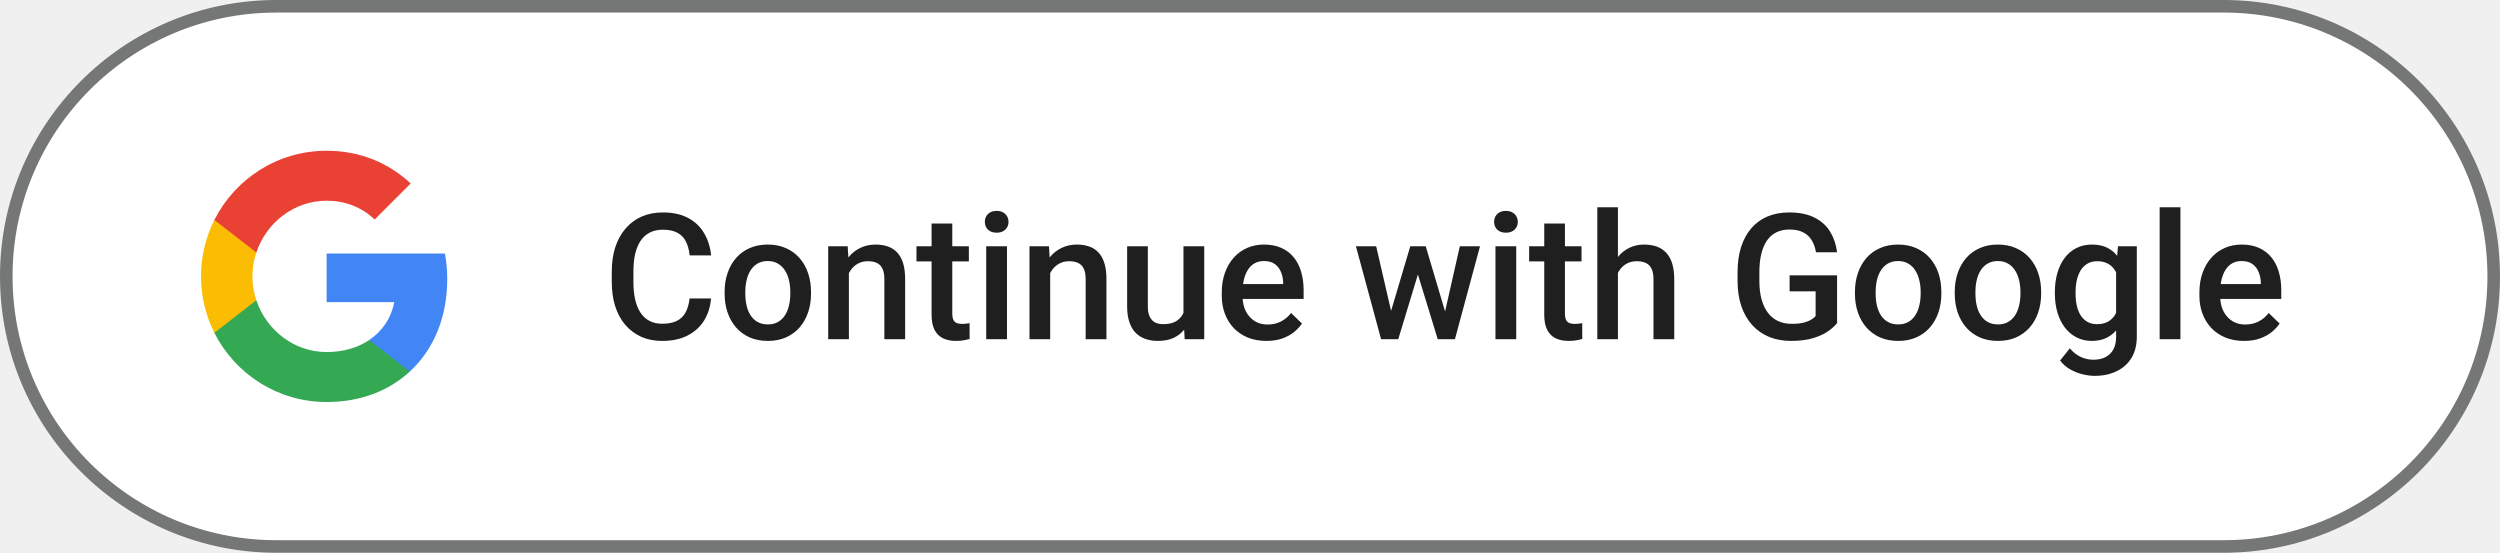
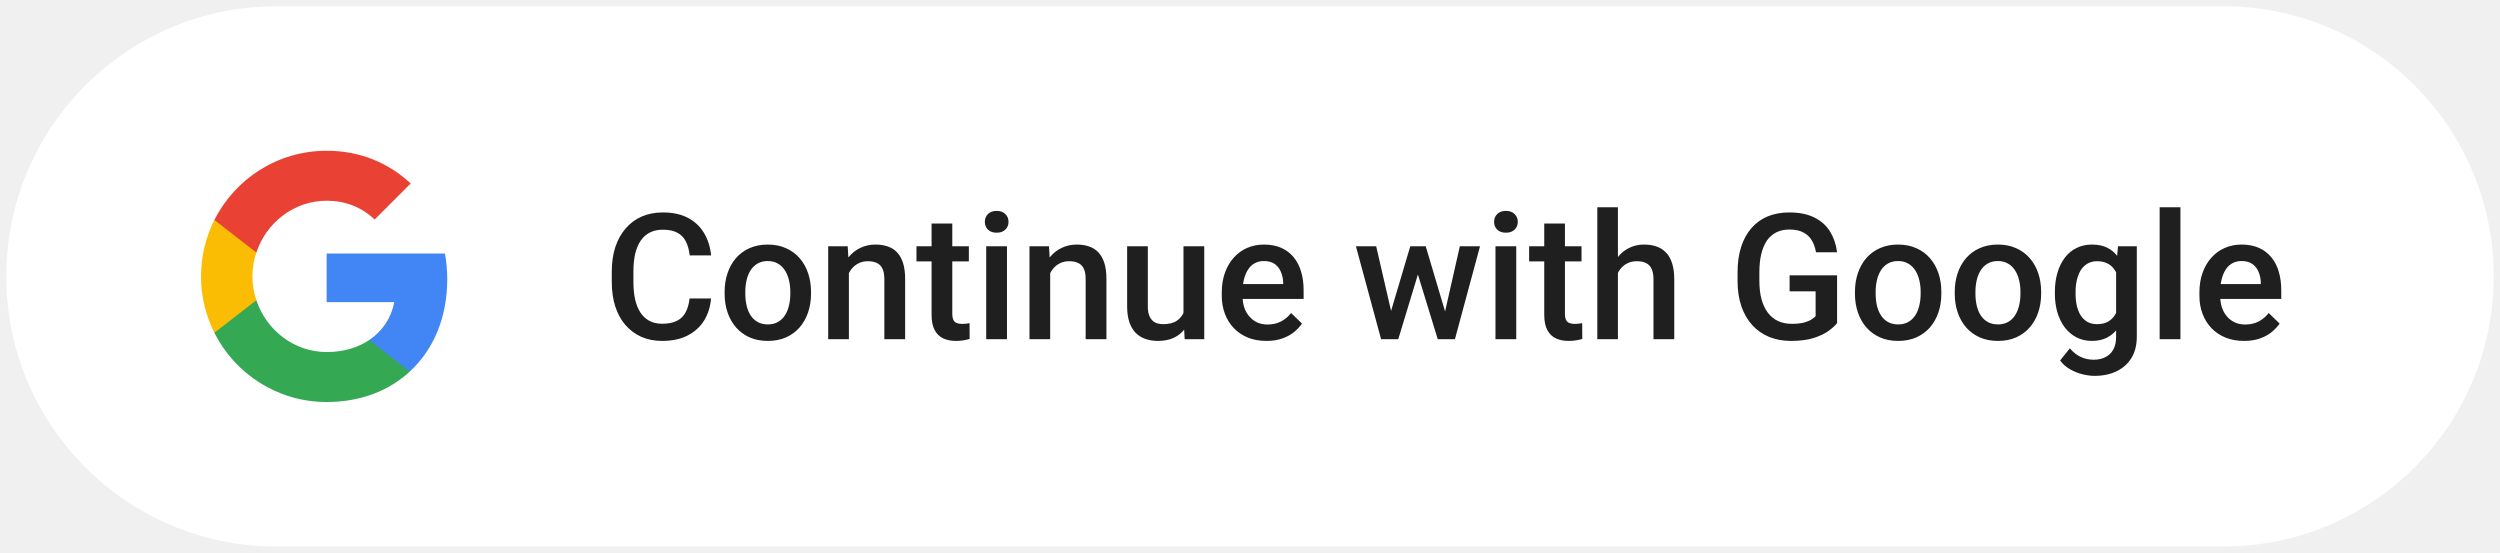
<svg xmlns="http://www.w3.org/2000/svg" width="199" height="44" viewBox="0 0 199 44" fill="none">
  <rect x="0.5" y="0.5" width="198" height="43" rx="21.5" fill="white" />
  <g clip-path="url(#clip0_760_7291)">
    <path d="M35.6 22.227C35.6 21.518 35.536 20.836 35.418 20.182H26V24.05H31.382C31.15 25.3 30.445 26.359 29.386 27.068V29.577H32.618C34.509 27.836 35.6 25.273 35.6 22.227V22.227Z" fill="#4285F4" />
    <path d="M26 32C28.7 32 30.964 31.105 32.618 29.577L29.387 27.068C28.491 27.668 27.346 28.023 26 28.023C23.395 28.023 21.191 26.264 20.405 23.9H17.064V26.491C18.709 29.759 22.091 32 26 32Z" fill="#34A853" />
    <path d="M20.404 23.9C20.204 23.3 20.091 22.659 20.091 22C20.091 21.341 20.204 20.7 20.404 20.1V17.509H17.064C16.386 18.859 16 20.386 16 22C16 23.614 16.386 25.141 17.064 26.491L20.404 23.9V23.9Z" fill="#FBBC04" />
    <path d="M26 15.977C27.468 15.977 28.786 16.482 29.823 17.473L32.691 14.604C30.959 12.991 28.695 12 26 12C22.091 12 18.709 14.241 17.064 17.509L20.405 20.1C21.191 17.736 23.395 15.977 26 15.977Z" fill="#E94235" />
  </g>
  <path d="M54.891 23.76H56.6C56.545 24.412 56.363 24.992 56.053 25.503C55.743 26.009 55.308 26.408 54.747 26.699C54.187 26.991 53.505 27.137 52.703 27.137C52.088 27.137 51.534 27.027 51.042 26.809C50.55 26.585 50.128 26.271 49.777 25.865C49.426 25.455 49.158 24.961 48.971 24.382C48.788 23.803 48.697 23.156 48.697 22.44V21.613C48.697 20.898 48.791 20.251 48.977 19.672C49.169 19.093 49.442 18.599 49.798 18.189C50.153 17.774 50.579 17.457 51.076 17.238C51.578 17.02 52.14 16.91 52.765 16.91C53.558 16.91 54.227 17.056 54.774 17.348C55.321 17.639 55.745 18.043 56.046 18.558C56.351 19.073 56.538 19.663 56.606 20.328H54.898C54.852 19.9 54.752 19.533 54.597 19.227C54.446 18.922 54.223 18.69 53.927 18.53C53.63 18.366 53.243 18.284 52.765 18.284C52.373 18.284 52.031 18.357 51.739 18.503C51.448 18.649 51.204 18.863 51.008 19.145C50.812 19.428 50.664 19.777 50.563 20.191C50.468 20.602 50.42 21.071 50.42 21.6V22.44C50.42 22.942 50.463 23.398 50.55 23.808C50.641 24.213 50.778 24.562 50.96 24.854C51.147 25.145 51.384 25.371 51.671 25.53C51.958 25.69 52.302 25.77 52.703 25.77C53.191 25.77 53.585 25.692 53.886 25.537C54.191 25.382 54.421 25.157 54.576 24.86C54.736 24.56 54.84 24.193 54.891 23.76ZM57.68 23.384V23.227C57.68 22.693 57.757 22.199 57.912 21.743C58.067 21.283 58.29 20.884 58.582 20.547C58.878 20.205 59.238 19.941 59.662 19.754C60.09 19.562 60.574 19.467 61.111 19.467C61.654 19.467 62.137 19.562 62.56 19.754C62.989 19.941 63.351 20.205 63.648 20.547C63.944 20.884 64.169 21.283 64.324 21.743C64.479 22.199 64.557 22.693 64.557 23.227V23.384C64.557 23.917 64.479 24.412 64.324 24.867C64.169 25.323 63.944 25.722 63.648 26.064C63.351 26.401 62.991 26.665 62.567 26.856C62.144 27.043 61.663 27.137 61.125 27.137C60.583 27.137 60.097 27.043 59.669 26.856C59.245 26.665 58.885 26.401 58.589 26.064C58.293 25.722 58.067 25.323 57.912 24.867C57.757 24.412 57.68 23.917 57.68 23.384ZM59.327 23.227V23.384C59.327 23.716 59.361 24.031 59.43 24.327C59.498 24.623 59.605 24.883 59.751 25.106C59.897 25.33 60.084 25.505 60.312 25.633C60.539 25.76 60.81 25.824 61.125 25.824C61.43 25.824 61.695 25.76 61.918 25.633C62.146 25.505 62.333 25.33 62.478 25.106C62.624 24.883 62.731 24.623 62.8 24.327C62.873 24.031 62.909 23.716 62.909 23.384V23.227C62.909 22.898 62.873 22.588 62.8 22.297C62.731 22.001 62.622 21.739 62.472 21.511C62.326 21.283 62.139 21.105 61.911 20.977C61.688 20.845 61.421 20.779 61.111 20.779C60.801 20.779 60.533 20.845 60.305 20.977C60.081 21.105 59.897 21.283 59.751 21.511C59.605 21.739 59.498 22.001 59.43 22.297C59.361 22.588 59.327 22.898 59.327 23.227ZM67.571 21.183V27H65.924V19.604H67.476L67.571 21.183ZM67.277 23.028L66.744 23.021C66.749 22.497 66.822 22.017 66.963 21.579C67.109 21.142 67.309 20.766 67.564 20.451C67.824 20.137 68.134 19.895 68.494 19.727C68.854 19.553 69.255 19.467 69.697 19.467C70.053 19.467 70.374 19.517 70.661 19.617C70.953 19.713 71.201 19.87 71.406 20.089C71.616 20.308 71.775 20.592 71.885 20.943C71.994 21.29 72.049 21.716 72.049 22.222V27H70.394V22.215C70.394 21.859 70.342 21.579 70.237 21.374C70.137 21.164 69.989 21.016 69.793 20.93C69.602 20.838 69.362 20.793 69.075 20.793C68.793 20.793 68.54 20.852 68.316 20.971C68.093 21.089 67.904 21.251 67.749 21.456C67.599 21.661 67.482 21.898 67.4 22.167C67.318 22.436 67.277 22.723 67.277 23.028ZM77.121 19.604V20.807H72.951V19.604H77.121ZM74.154 17.792H75.802V24.956C75.802 25.184 75.834 25.359 75.897 25.482C75.966 25.601 76.059 25.681 76.178 25.722C76.296 25.763 76.435 25.783 76.595 25.783C76.709 25.783 76.818 25.776 76.923 25.763C77.028 25.749 77.112 25.735 77.176 25.722L77.183 26.98C77.046 27.02 76.886 27.057 76.704 27.089C76.526 27.121 76.321 27.137 76.089 27.137C75.711 27.137 75.376 27.071 75.084 26.939C74.792 26.802 74.564 26.581 74.4 26.275C74.236 25.97 74.154 25.564 74.154 25.059V17.792ZM80.156 19.604V27H78.502V19.604H80.156ZM78.393 17.662C78.393 17.412 78.475 17.204 78.639 17.04C78.807 16.871 79.04 16.787 79.336 16.787C79.628 16.787 79.858 16.871 80.026 17.04C80.195 17.204 80.279 17.412 80.279 17.662C80.279 17.908 80.195 18.113 80.026 18.277C79.858 18.441 79.628 18.523 79.336 18.523C79.04 18.523 78.807 18.441 78.639 18.277C78.475 18.113 78.393 17.908 78.393 17.662ZM83.595 21.183V27H81.947V19.604H83.499L83.595 21.183ZM83.301 23.028L82.768 23.021C82.772 22.497 82.845 22.017 82.986 21.579C83.132 21.142 83.333 20.766 83.588 20.451C83.848 20.137 84.158 19.895 84.518 19.727C84.878 19.553 85.279 19.467 85.721 19.467C86.076 19.467 86.397 19.517 86.685 19.617C86.976 19.713 87.225 19.87 87.43 20.089C87.639 20.308 87.799 20.592 87.908 20.943C88.018 21.29 88.072 21.716 88.072 22.222V27H86.418V22.215C86.418 21.859 86.366 21.579 86.261 21.374C86.16 21.164 86.012 21.016 85.816 20.93C85.625 20.838 85.386 20.793 85.099 20.793C84.816 20.793 84.563 20.852 84.34 20.971C84.117 21.089 83.927 21.251 83.772 21.456C83.622 21.661 83.506 21.898 83.424 22.167C83.342 22.436 83.301 22.723 83.301 23.028ZM94.204 25.257V19.604H95.858V27H94.3L94.204 25.257ZM94.436 23.719L94.99 23.705C94.99 24.202 94.936 24.66 94.826 25.079C94.717 25.494 94.548 25.856 94.32 26.166C94.092 26.471 93.801 26.711 93.445 26.884C93.09 27.052 92.664 27.137 92.167 27.137C91.807 27.137 91.477 27.084 91.176 26.98C90.875 26.875 90.615 26.713 90.397 26.494C90.182 26.275 90.016 25.991 89.897 25.64C89.779 25.289 89.72 24.869 89.72 24.382V19.604H91.367V24.395C91.367 24.664 91.399 24.89 91.463 25.072C91.527 25.25 91.613 25.394 91.723 25.503C91.832 25.612 91.96 25.69 92.106 25.735C92.251 25.781 92.406 25.804 92.57 25.804C93.04 25.804 93.409 25.713 93.678 25.53C93.951 25.343 94.145 25.093 94.259 24.778C94.377 24.464 94.436 24.111 94.436 23.719ZM100.808 27.137C100.261 27.137 99.766 27.048 99.324 26.87C98.887 26.688 98.513 26.435 98.203 26.111C97.898 25.788 97.663 25.407 97.499 24.97C97.335 24.532 97.253 24.061 97.253 23.555V23.281C97.253 22.703 97.337 22.178 97.506 21.709C97.674 21.24 97.909 20.838 98.21 20.506C98.511 20.169 98.866 19.911 99.276 19.733C99.686 19.556 100.131 19.467 100.609 19.467C101.138 19.467 101.601 19.556 101.997 19.733C102.394 19.911 102.722 20.162 102.981 20.485C103.246 20.804 103.442 21.185 103.569 21.627C103.701 22.069 103.768 22.557 103.768 23.09V23.794H98.053V22.611H102.141V22.481C102.132 22.185 102.072 21.907 101.963 21.648C101.858 21.388 101.696 21.178 101.478 21.019C101.259 20.859 100.967 20.779 100.603 20.779C100.329 20.779 100.085 20.838 99.871 20.957C99.662 21.071 99.486 21.237 99.345 21.456C99.204 21.675 99.094 21.939 99.017 22.249C98.944 22.554 98.907 22.898 98.907 23.281V23.555C98.907 23.878 98.951 24.179 99.037 24.457C99.128 24.73 99.26 24.97 99.434 25.175C99.607 25.38 99.816 25.542 100.062 25.66C100.309 25.774 100.589 25.831 100.903 25.831C101.3 25.831 101.653 25.751 101.963 25.592C102.273 25.432 102.542 25.207 102.77 24.915L103.638 25.756C103.478 25.988 103.271 26.212 103.016 26.426C102.76 26.635 102.448 26.806 102.079 26.939C101.715 27.071 101.291 27.137 100.808 27.137ZM110.549 25.359L112.258 19.604H113.311L113.023 21.326L111.301 27H110.357L110.549 25.359ZM109.544 19.604L110.877 25.387L110.986 27H109.934L107.931 19.604H109.544ZM114.91 25.318L116.202 19.604H117.809L115.812 27H114.76L114.91 25.318ZM113.488 19.604L115.177 25.291L115.389 27H114.445L112.702 21.319L112.415 19.604H113.488ZM120.693 19.604V27H119.039V19.604H120.693ZM118.93 17.662C118.93 17.412 119.012 17.204 119.176 17.04C119.344 16.871 119.577 16.787 119.873 16.787C120.165 16.787 120.395 16.871 120.563 17.04C120.732 17.204 120.816 17.412 120.816 17.662C120.816 17.908 120.732 18.113 120.563 18.277C120.395 18.441 120.165 18.523 119.873 18.523C119.577 18.523 119.344 18.441 119.176 18.277C119.012 18.113 118.93 17.908 118.93 17.662ZM125.889 19.604V20.807H121.719V19.604H125.889ZM122.922 17.792H124.569V24.956C124.569 25.184 124.601 25.359 124.665 25.482C124.733 25.601 124.827 25.681 124.945 25.722C125.064 25.763 125.203 25.783 125.362 25.783C125.476 25.783 125.586 25.776 125.69 25.763C125.795 25.749 125.88 25.735 125.943 25.722L125.95 26.98C125.813 27.02 125.654 27.057 125.472 27.089C125.294 27.121 125.089 27.137 124.856 27.137C124.478 27.137 124.143 27.071 123.852 26.939C123.56 26.802 123.332 26.581 123.168 26.275C123.004 25.97 122.922 25.564 122.922 25.059V17.792ZM128.787 16.5V27H127.146V16.5H128.787ZM128.5 23.028L127.967 23.021C127.971 22.511 128.042 22.039 128.179 21.606C128.32 21.174 128.516 20.797 128.767 20.479C129.022 20.155 129.327 19.907 129.683 19.733C130.038 19.556 130.432 19.467 130.865 19.467C131.23 19.467 131.558 19.517 131.85 19.617C132.146 19.717 132.401 19.879 132.615 20.102C132.829 20.321 132.991 20.608 133.101 20.964C133.215 21.315 133.271 21.743 133.271 22.249V27H131.617V22.235C131.617 21.88 131.565 21.597 131.46 21.388C131.36 21.178 131.212 21.028 131.016 20.936C130.82 20.841 130.58 20.793 130.298 20.793C130.002 20.793 129.74 20.852 129.512 20.971C129.288 21.089 129.102 21.251 128.951 21.456C128.801 21.661 128.687 21.898 128.609 22.167C128.536 22.436 128.5 22.723 128.5 23.028ZM146.232 21.914V25.715C146.091 25.902 145.87 26.107 145.569 26.33C145.273 26.549 144.879 26.738 144.387 26.898C143.895 27.057 143.282 27.137 142.548 27.137C141.924 27.137 141.352 27.032 140.832 26.822C140.312 26.608 139.864 26.296 139.485 25.886C139.112 25.476 138.822 24.977 138.617 24.389C138.412 23.796 138.31 23.122 138.31 22.365V21.675C138.31 20.923 138.403 20.253 138.59 19.665C138.781 19.073 139.055 18.571 139.41 18.161C139.766 17.751 140.194 17.441 140.695 17.231C141.201 17.017 141.773 16.91 142.411 16.91C143.227 16.91 143.901 17.047 144.435 17.32C144.972 17.589 145.387 17.963 145.679 18.441C145.97 18.92 146.155 19.467 146.232 20.082H144.551C144.496 19.736 144.389 19.426 144.229 19.152C144.075 18.879 143.851 18.665 143.56 18.51C143.272 18.35 142.899 18.27 142.438 18.27C142.042 18.27 141.693 18.346 141.393 18.496C141.092 18.646 140.841 18.867 140.641 19.159C140.445 19.451 140.297 19.806 140.196 20.226C140.096 20.645 140.046 21.123 140.046 21.661V22.365C140.046 22.912 140.103 23.398 140.217 23.821C140.335 24.245 140.504 24.603 140.723 24.895C140.946 25.186 141.217 25.407 141.536 25.558C141.855 25.703 142.215 25.776 142.616 25.776C143.008 25.776 143.329 25.744 143.58 25.681C143.831 25.612 144.029 25.533 144.175 25.441C144.325 25.346 144.441 25.255 144.523 25.168V23.192H142.452V21.914H146.232ZM147.654 23.384V23.227C147.654 22.693 147.732 22.199 147.887 21.743C148.042 21.283 148.265 20.884 148.557 20.547C148.853 20.205 149.213 19.941 149.637 19.754C150.065 19.562 150.548 19.467 151.086 19.467C151.628 19.467 152.111 19.562 152.535 19.754C152.964 19.941 153.326 20.205 153.622 20.547C153.918 20.884 154.144 21.283 154.299 21.743C154.454 22.199 154.531 22.693 154.531 23.227V23.384C154.531 23.917 154.454 24.412 154.299 24.867C154.144 25.323 153.918 25.722 153.622 26.064C153.326 26.401 152.966 26.665 152.542 26.856C152.118 27.043 151.637 27.137 151.1 27.137C150.557 27.137 150.072 27.043 149.644 26.856C149.22 26.665 148.86 26.401 148.563 26.064C148.267 25.722 148.042 25.323 147.887 24.867C147.732 24.412 147.654 23.917 147.654 23.384ZM149.302 23.227V23.384C149.302 23.716 149.336 24.031 149.404 24.327C149.473 24.623 149.58 24.883 149.726 25.106C149.871 25.33 150.058 25.505 150.286 25.633C150.514 25.76 150.785 25.824 151.1 25.824C151.405 25.824 151.669 25.76 151.893 25.633C152.12 25.505 152.307 25.33 152.453 25.106C152.599 24.883 152.706 24.623 152.774 24.327C152.847 24.031 152.884 23.716 152.884 23.384V23.227C152.884 22.898 152.847 22.588 152.774 22.297C152.706 22.001 152.597 21.739 152.446 21.511C152.3 21.283 152.114 21.105 151.886 20.977C151.662 20.845 151.396 20.779 151.086 20.779C150.776 20.779 150.507 20.845 150.279 20.977C150.056 21.105 149.871 21.283 149.726 21.511C149.58 21.739 149.473 22.001 149.404 22.297C149.336 22.588 149.302 22.898 149.302 23.227ZM155.598 23.384V23.227C155.598 22.693 155.675 22.199 155.83 21.743C155.985 21.283 156.208 20.884 156.5 20.547C156.796 20.205 157.156 19.941 157.58 19.754C158.008 19.562 158.492 19.467 159.029 19.467C159.572 19.467 160.055 19.562 160.479 19.754C160.907 19.941 161.269 20.205 161.565 20.547C161.862 20.884 162.087 21.283 162.242 21.743C162.397 22.199 162.475 22.693 162.475 23.227V23.384C162.475 23.917 162.397 24.412 162.242 24.867C162.087 25.323 161.862 25.722 161.565 26.064C161.269 26.401 160.909 26.665 160.485 26.856C160.062 27.043 159.581 27.137 159.043 27.137C158.501 27.137 158.015 27.043 157.587 26.856C157.163 26.665 156.803 26.401 156.507 26.064C156.211 25.722 155.985 25.323 155.83 24.867C155.675 24.412 155.598 23.917 155.598 23.384ZM157.245 23.227V23.384C157.245 23.716 157.279 24.031 157.348 24.327C157.416 24.623 157.523 24.883 157.669 25.106C157.815 25.33 158.002 25.505 158.229 25.633C158.457 25.76 158.729 25.824 159.043 25.824C159.348 25.824 159.613 25.76 159.836 25.633C160.064 25.505 160.251 25.33 160.396 25.106C160.542 24.883 160.649 24.623 160.718 24.327C160.791 24.031 160.827 23.716 160.827 23.384V23.227C160.827 22.898 160.791 22.588 160.718 22.297C160.649 22.001 160.54 21.739 160.39 21.511C160.244 21.283 160.057 21.105 159.829 20.977C159.606 20.845 159.339 20.779 159.029 20.779C158.719 20.779 158.451 20.845 158.223 20.977C157.999 21.105 157.815 21.283 157.669 21.511C157.523 21.739 157.416 22.001 157.348 22.297C157.279 22.588 157.245 22.898 157.245 23.227ZM168.593 19.604H170.09V26.795C170.09 27.46 169.949 28.025 169.666 28.49C169.383 28.955 168.989 29.308 168.483 29.55C167.978 29.796 167.392 29.919 166.727 29.919C166.444 29.919 166.13 29.878 165.783 29.796C165.441 29.714 165.109 29.582 164.785 29.399C164.466 29.222 164.2 28.987 163.985 28.695L164.758 27.725C165.022 28.039 165.314 28.269 165.633 28.415C165.952 28.561 166.287 28.634 166.638 28.634C167.016 28.634 167.337 28.563 167.602 28.422C167.87 28.285 168.078 28.082 168.224 27.814C168.369 27.545 168.442 27.216 168.442 26.829V21.278L168.593 19.604ZM163.568 23.384V23.24C163.568 22.68 163.637 22.169 163.773 21.709C163.91 21.244 164.106 20.845 164.361 20.513C164.617 20.175 164.926 19.918 165.291 19.74C165.656 19.558 166.068 19.467 166.528 19.467C167.007 19.467 167.415 19.553 167.752 19.727C168.094 19.9 168.379 20.148 168.606 20.472C168.834 20.791 169.012 21.174 169.14 21.62C169.272 22.062 169.37 22.554 169.434 23.097V23.555C169.374 24.083 169.274 24.566 169.133 25.004C168.992 25.441 168.805 25.82 168.572 26.139C168.34 26.458 168.053 26.704 167.711 26.877C167.374 27.05 166.975 27.137 166.515 27.137C166.063 27.137 165.656 27.043 165.291 26.856C164.931 26.67 164.621 26.408 164.361 26.07C164.106 25.733 163.91 25.337 163.773 24.881C163.637 24.421 163.568 23.922 163.568 23.384ZM165.216 23.24V23.384C165.216 23.721 165.248 24.035 165.312 24.327C165.38 24.619 165.482 24.876 165.619 25.1C165.76 25.318 165.938 25.491 166.152 25.619C166.371 25.742 166.629 25.804 166.925 25.804C167.312 25.804 167.629 25.722 167.875 25.558C168.126 25.394 168.317 25.172 168.449 24.895C168.586 24.612 168.682 24.297 168.736 23.951V22.714C168.709 22.445 168.652 22.194 168.565 21.962C168.483 21.73 168.372 21.527 168.23 21.354C168.089 21.176 167.911 21.039 167.697 20.943C167.483 20.843 167.23 20.793 166.938 20.793C166.642 20.793 166.385 20.857 166.166 20.984C165.947 21.112 165.767 21.287 165.626 21.511C165.489 21.734 165.387 21.994 165.318 22.29C165.25 22.586 165.216 22.903 165.216 23.24ZM173.562 16.5V27H171.908V16.5H173.562ZM178.628 27.137C178.081 27.137 177.587 27.048 177.145 26.87C176.707 26.688 176.333 26.435 176.023 26.111C175.718 25.788 175.483 25.407 175.319 24.97C175.155 24.532 175.073 24.061 175.073 23.555V23.281C175.073 22.703 175.158 22.178 175.326 21.709C175.495 21.24 175.729 20.838 176.03 20.506C176.331 20.169 176.687 19.911 177.097 19.733C177.507 19.556 177.951 19.467 178.43 19.467C178.958 19.467 179.421 19.556 179.817 19.733C180.214 19.911 180.542 20.162 180.802 20.485C181.066 20.804 181.262 21.185 181.39 21.627C181.522 22.069 181.588 22.557 181.588 23.09V23.794H175.873V22.611H179.961V22.481C179.952 22.185 179.893 21.907 179.783 21.648C179.678 21.388 179.517 21.178 179.298 21.019C179.079 20.859 178.787 20.779 178.423 20.779C178.149 20.779 177.906 20.838 177.691 20.957C177.482 21.071 177.306 21.237 177.165 21.456C177.024 21.675 176.914 21.939 176.837 22.249C176.764 22.554 176.728 22.898 176.728 23.281V23.555C176.728 23.878 176.771 24.179 176.857 24.457C176.949 24.73 177.081 24.97 177.254 25.175C177.427 25.38 177.637 25.542 177.883 25.66C178.129 25.774 178.409 25.831 178.724 25.831C179.12 25.831 179.473 25.751 179.783 25.592C180.093 25.432 180.362 25.207 180.59 24.915L181.458 25.756C181.299 25.988 181.091 26.212 180.836 26.426C180.581 26.635 180.269 26.806 179.899 26.939C179.535 27.071 179.111 27.137 178.628 27.137Z" fill="#1F1F1F" />
-   <rect x="0.5" y="0.5" width="198" height="43" rx="21.5" stroke="#747775" />
  <defs>
    <clipPath id="clip0_760_7291">
      <rect width="20" height="20" fill="white" transform="translate(16 12)" />
    </clipPath>
  </defs>
</svg>
